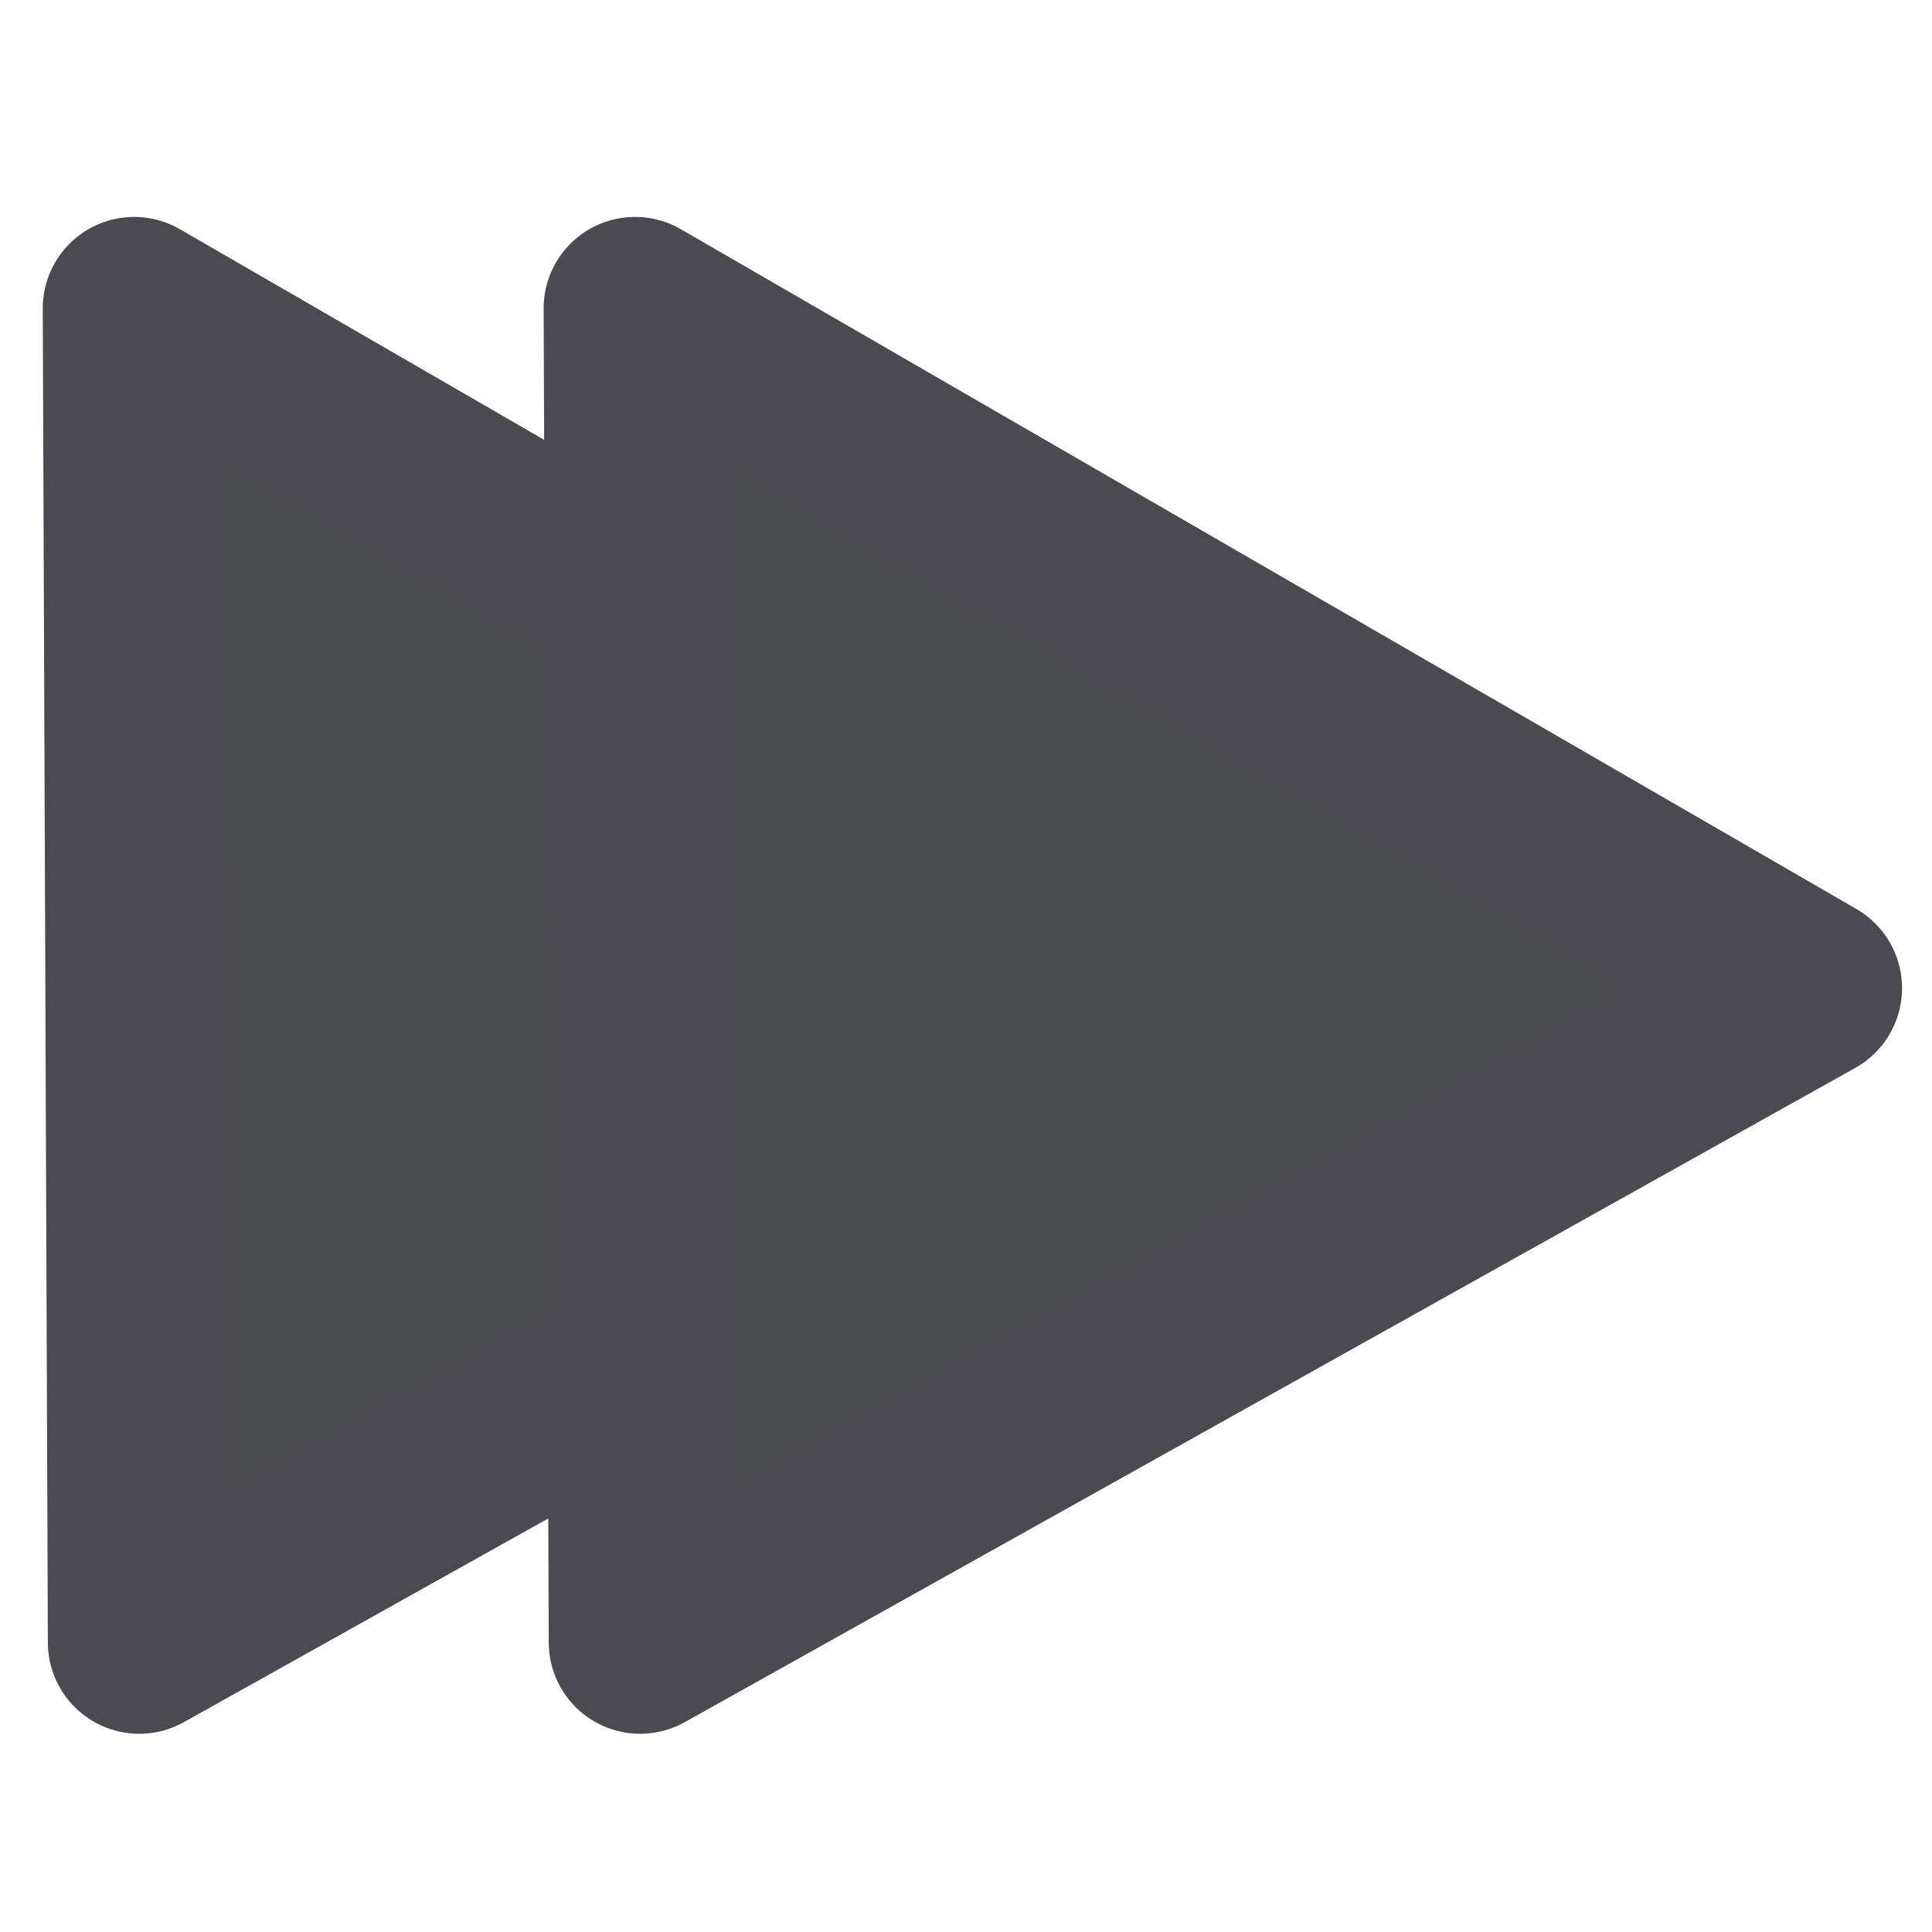
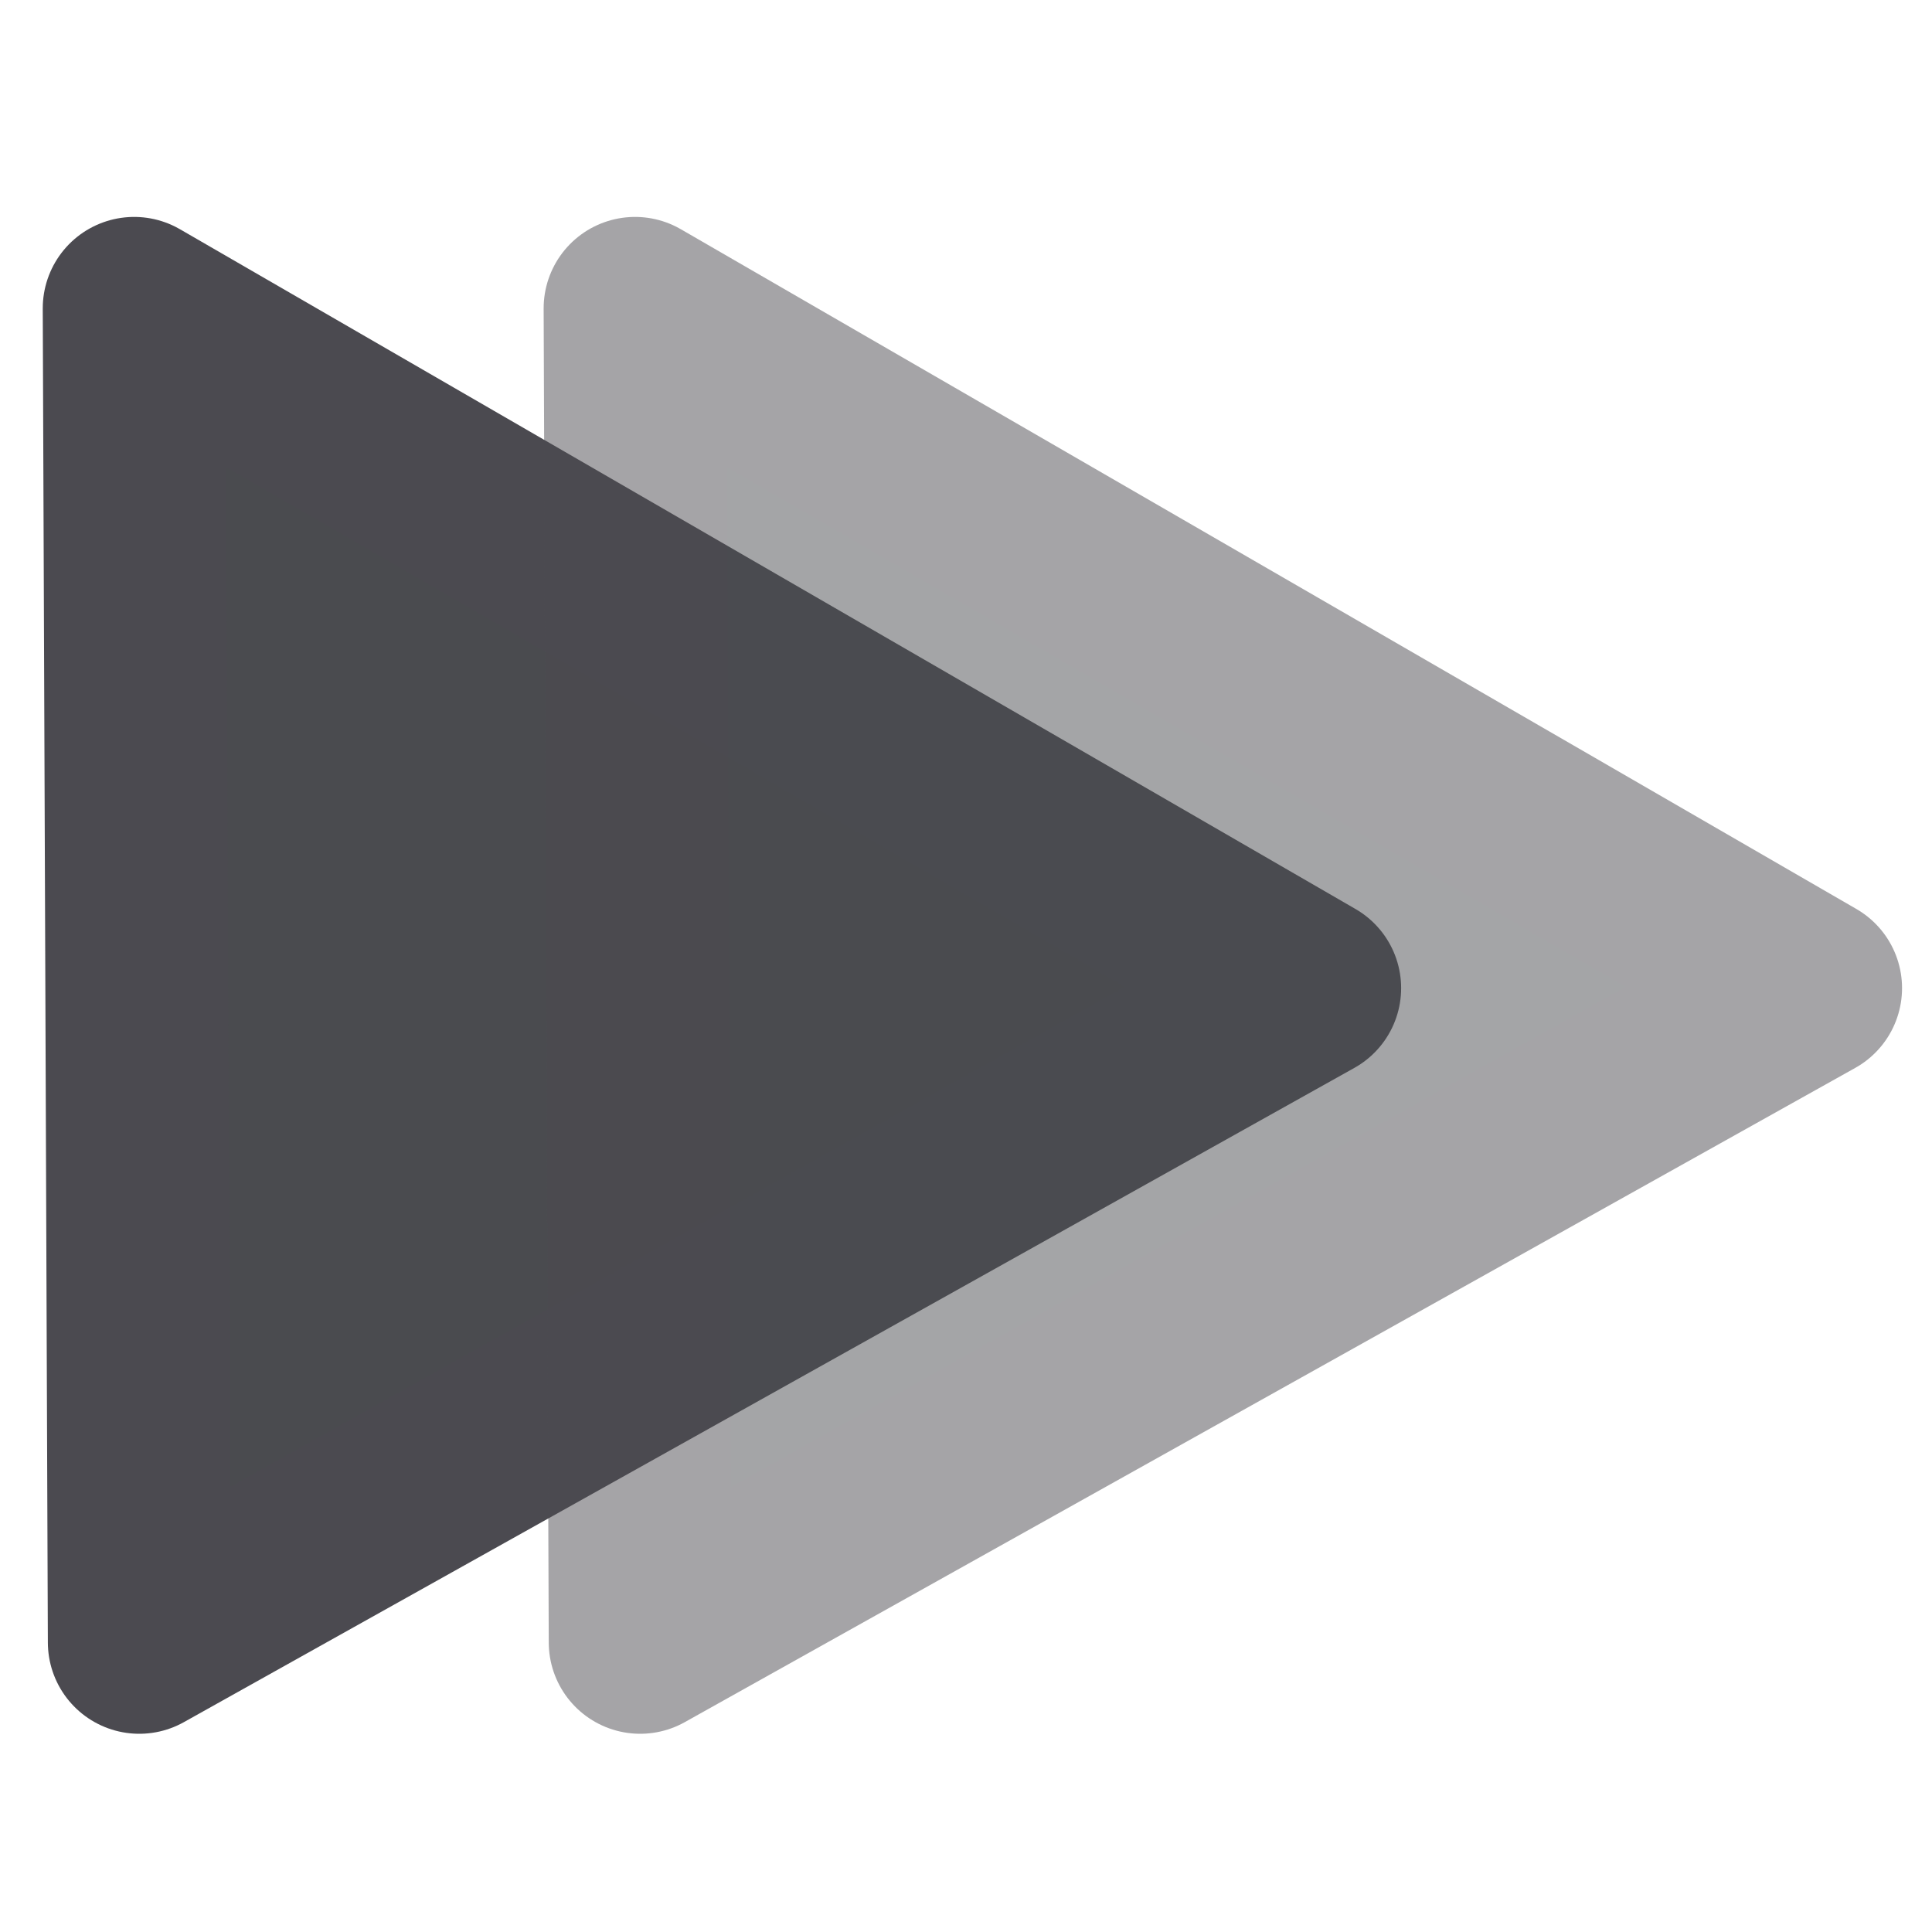
<svg xmlns="http://www.w3.org/2000/svg" version="1.0" width="162.5" height="162.5" id="svg101">
-   <defs id="defs5" />
-   <path d="M 11.714,138.139 L 11.284,25.934 L 110.161,83.111 L 11.714,138.139 z " style="font-size:12px;fill:#4a4b4f;fill-rule:evenodd;stroke:#4b4a50;stroke-width:15.377;stroke-linecap:round;stroke-linejoin:round" id="path3142" />
-   <path d="M 53.844,138.139 L 53.414,25.934 L 152.292,83.111 L 53.844,138.139 z " style="font-size:12px;fill:#4a4b4f;fill-rule:evenodd;stroke:#4b4a50;stroke-width:15.377;stroke-linecap:round;stroke-linejoin:round" id="path3143" />
+   <defs id="defs5">
+     </defs>
+   <path d="M 11.714,138.139 L 11.284,25.934 L 110.161,83.111 L 11.714,138.139 z " style="font-size:12px;fill:#4a4b4f;fill-rule:evenodd;stroke:#4b4a50;stroke-width:15.377;stroke-linecap:round;stroke-linejoin:round;opacity:1" id="path3142" />
+   <path d="M 53.844,138.139 L 53.414,25.934 L 152.292,83.111 L 53.844,138.139 z " style="font-size:12px;fill:#4a4b4f;fill-rule:evenodd;stroke:#4b4a50;stroke-width:15.377;stroke-linecap:round;stroke-linejoin:round;opacity:0.5" id="path3143" />
</svg>
